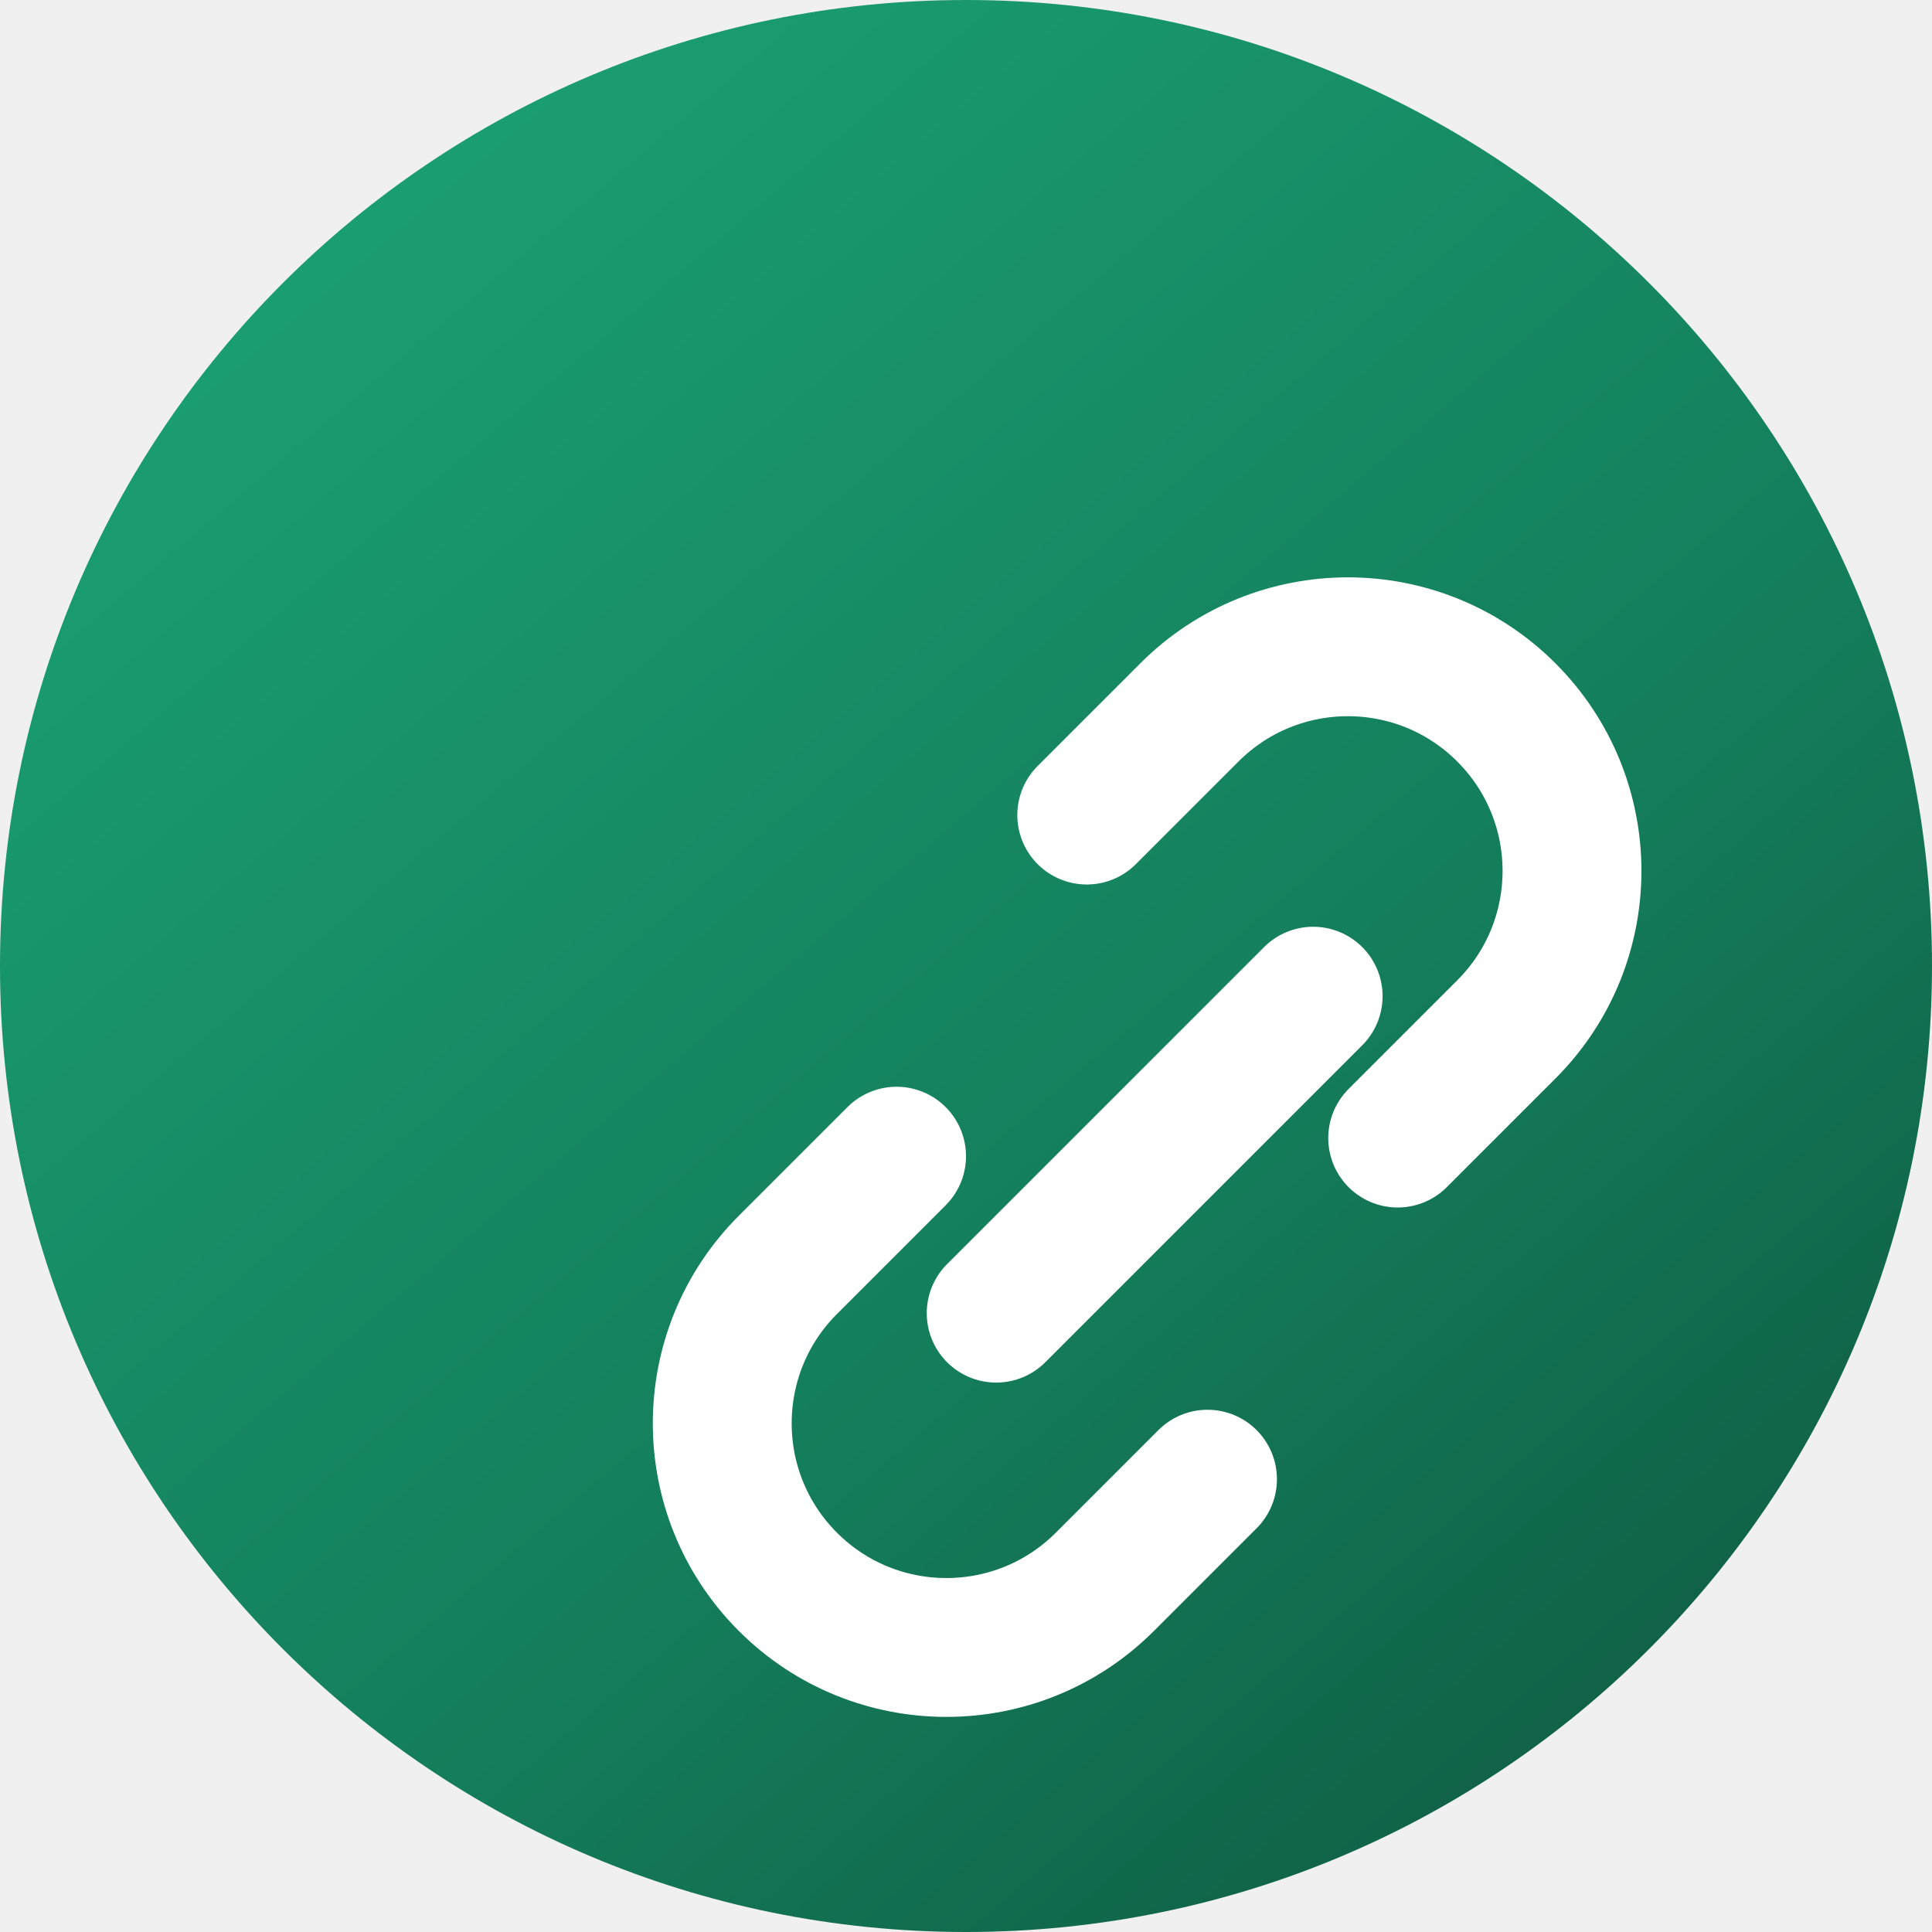
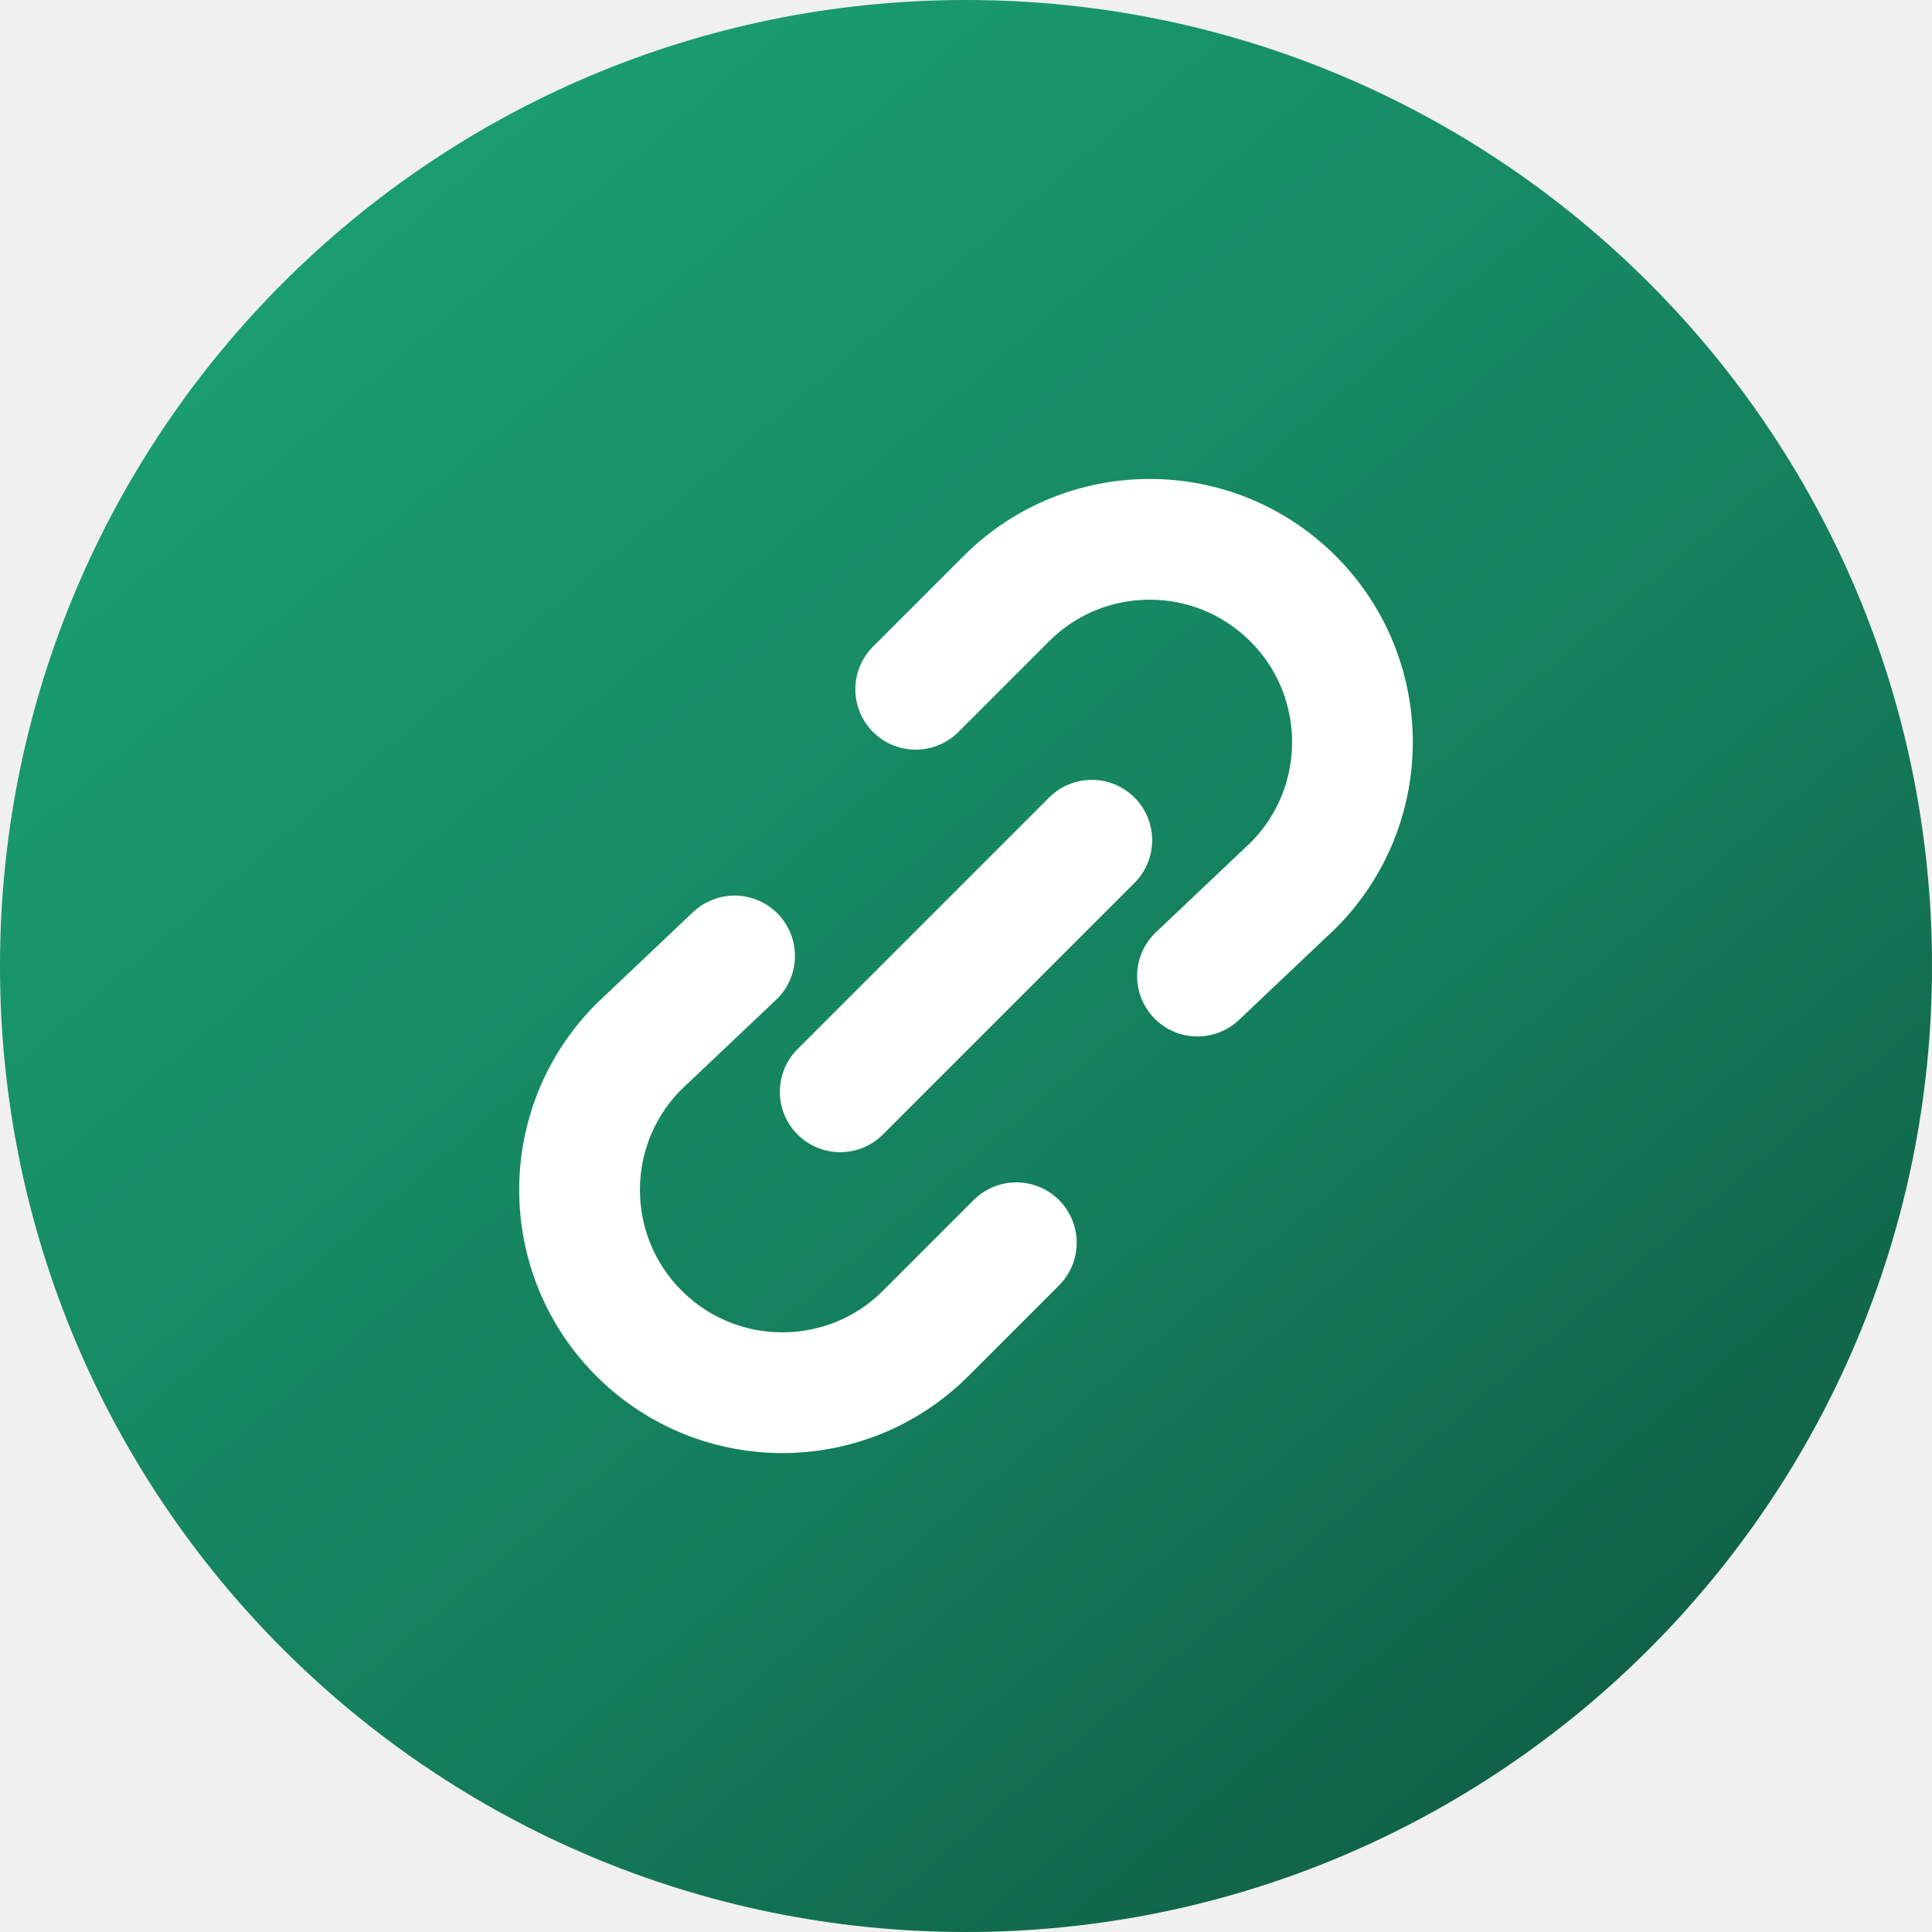
<svg xmlns="http://www.w3.org/2000/svg" viewBox="0 0 64 64">
  <defs>
    <linearGradient id="g" x1="0%" y1="0%" x2="85%" y2="100%">
      <stop offset="0%" stop-color="#1ca878" />
      <stop offset="65%" stop-color="#147d5b" />
      <stop offset="100%" stop-color="#0f5a41" />
    </linearGradient>
  </defs>
  <circle cx="32" cy="32" r="32" fill="url(#g)" />
-   <g transform="translate(14.5,14.5)" stroke="#fff" stroke-width="4.6" stroke-linecap="round" fill="none">
-     <path d="M18.5 29 29 18.5" />
-     <path d="M21.5 12.5 24.9 9.1a7.4 7.4 0 0 1 10.5 10.5l-3.6 3.6" />
-     <path d="M25.5 34.5 22.1 37.9a7.4 7.4 0 0 1-10.5-10.5l3.6-3.6" />
+   <g transform="translate(12,12) scale(1.6667)" stroke="#fff" stroke-width="2.4" stroke-linecap="round" fill="none">
+     <path d="M9.5 14.5 14.5 9.5" />
+     <path d="M11 6.5 12.8 4.7a4 4 0 0 1 5.7 5.7L16.6 12.2" />
+     <path d="M13 17.5 11.2 19.3a4 4 0 0 1-5.7-5.7l1.9-1.8" />
  </g>
</svg>
